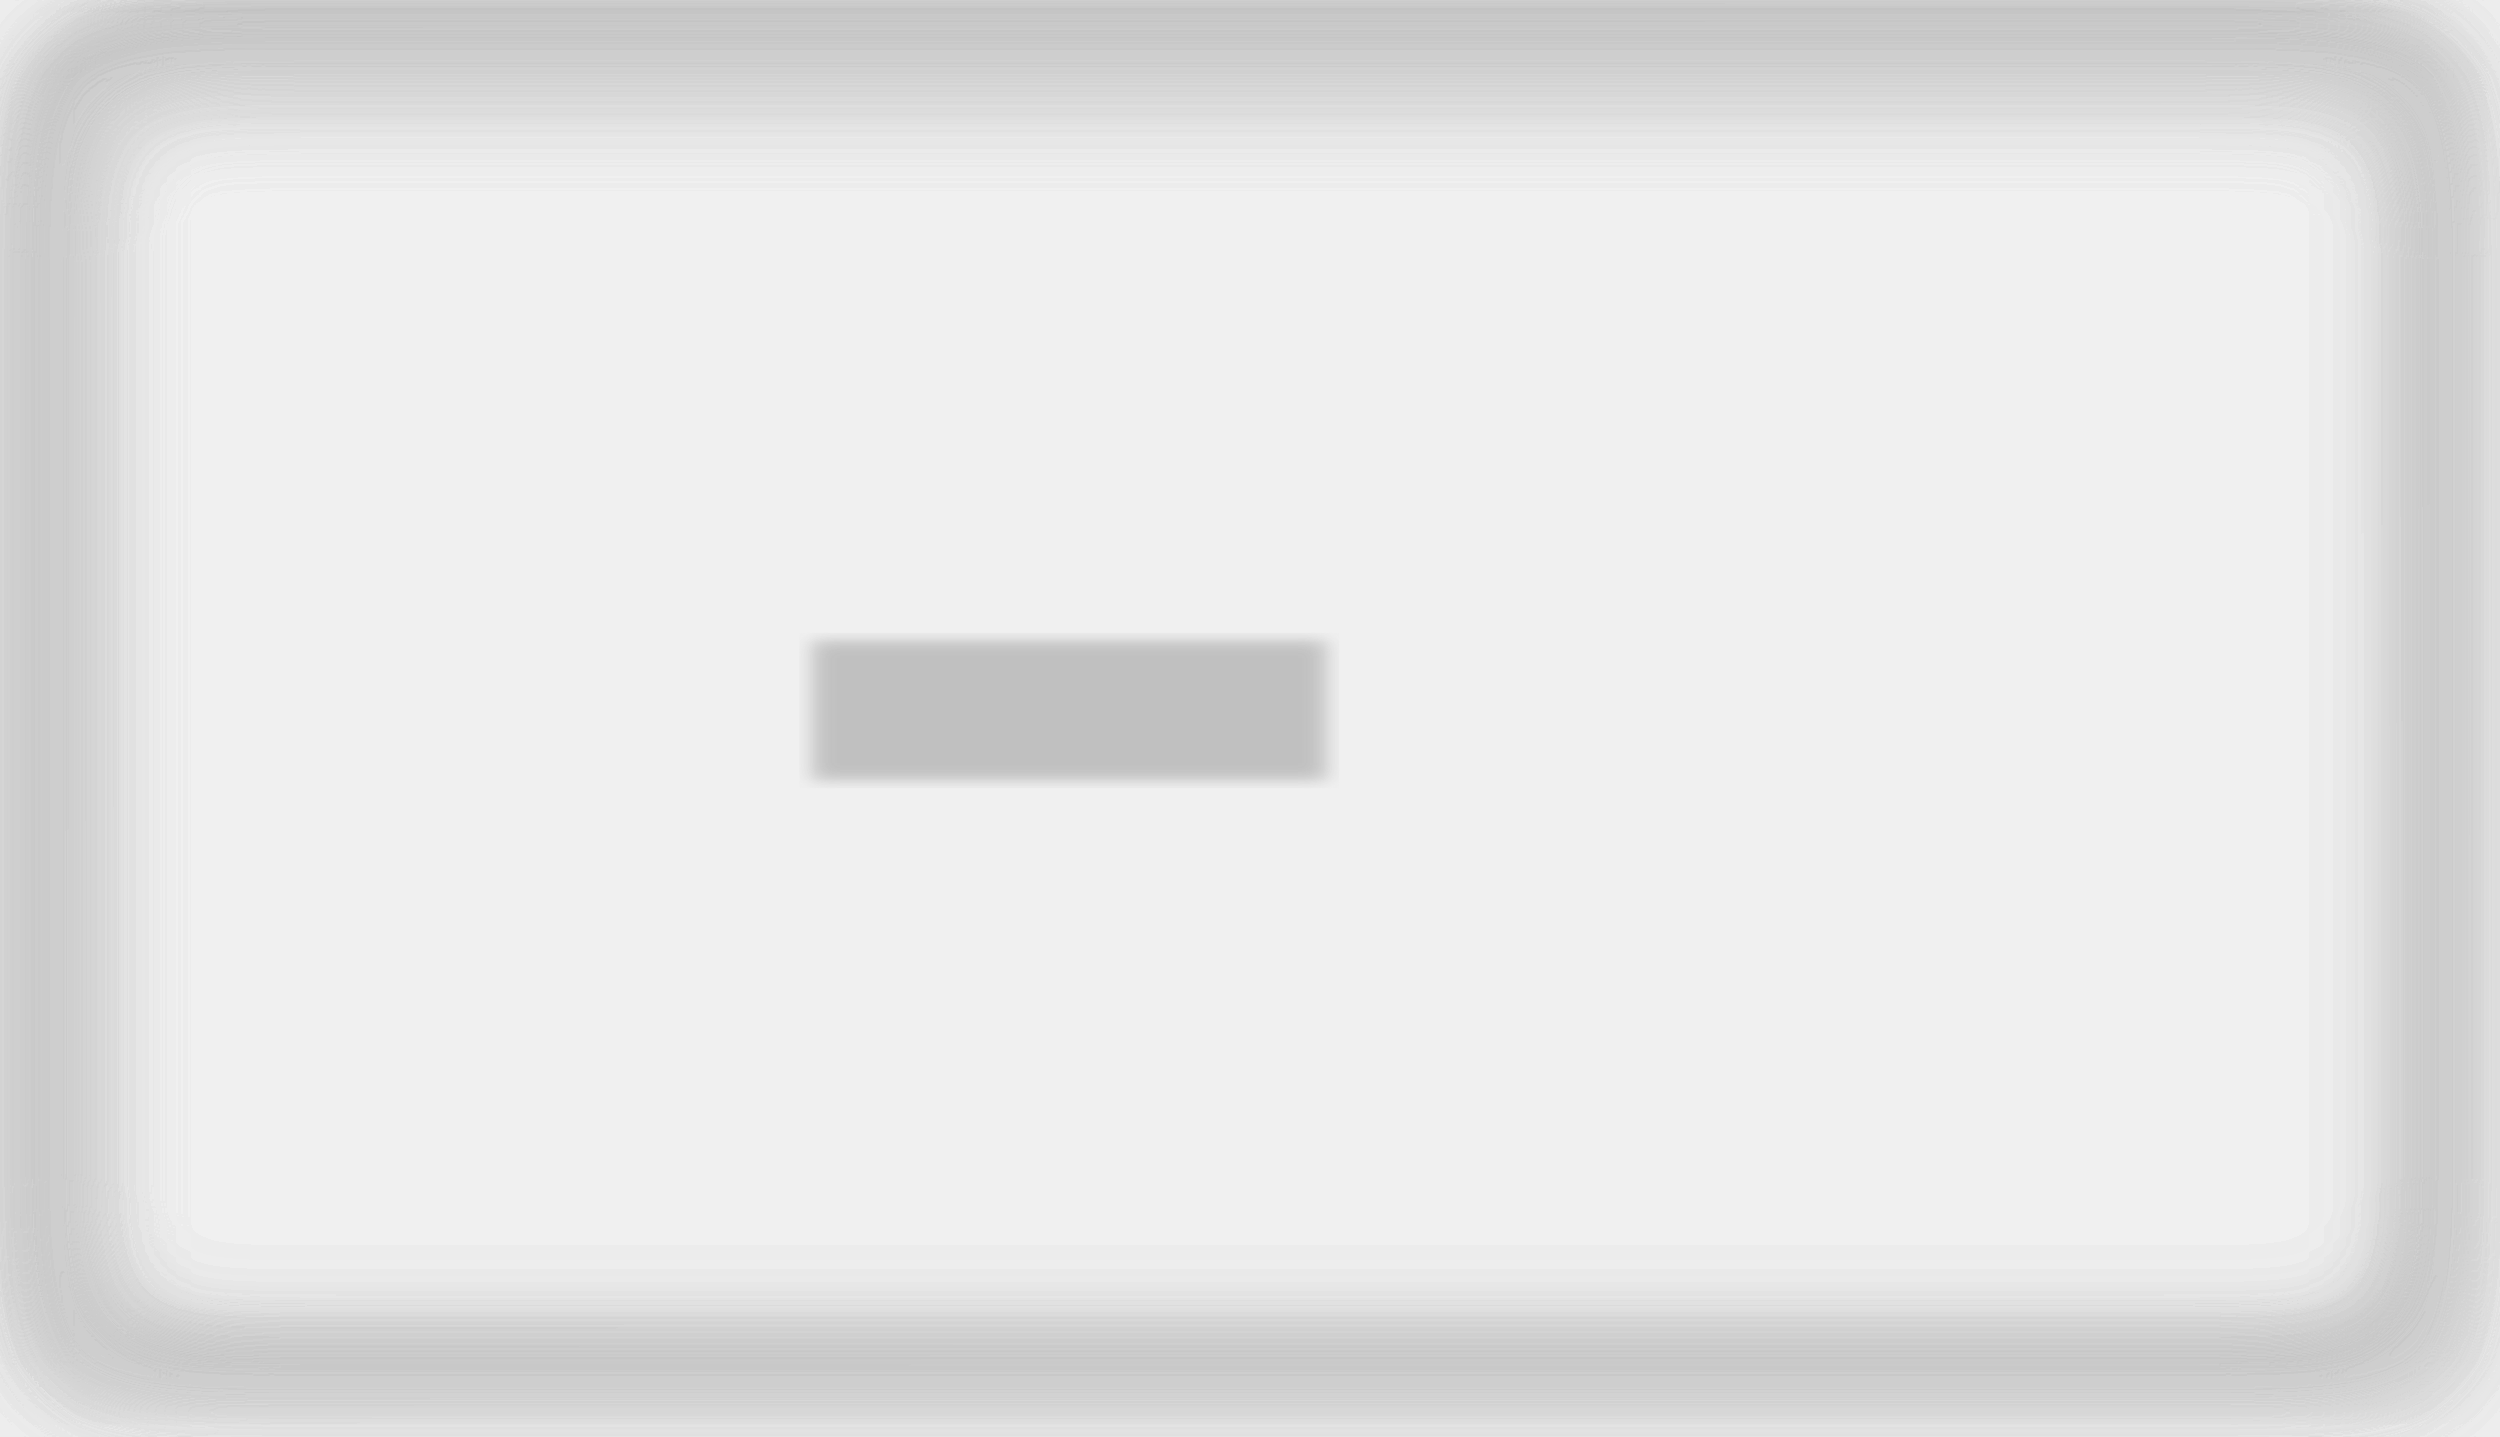
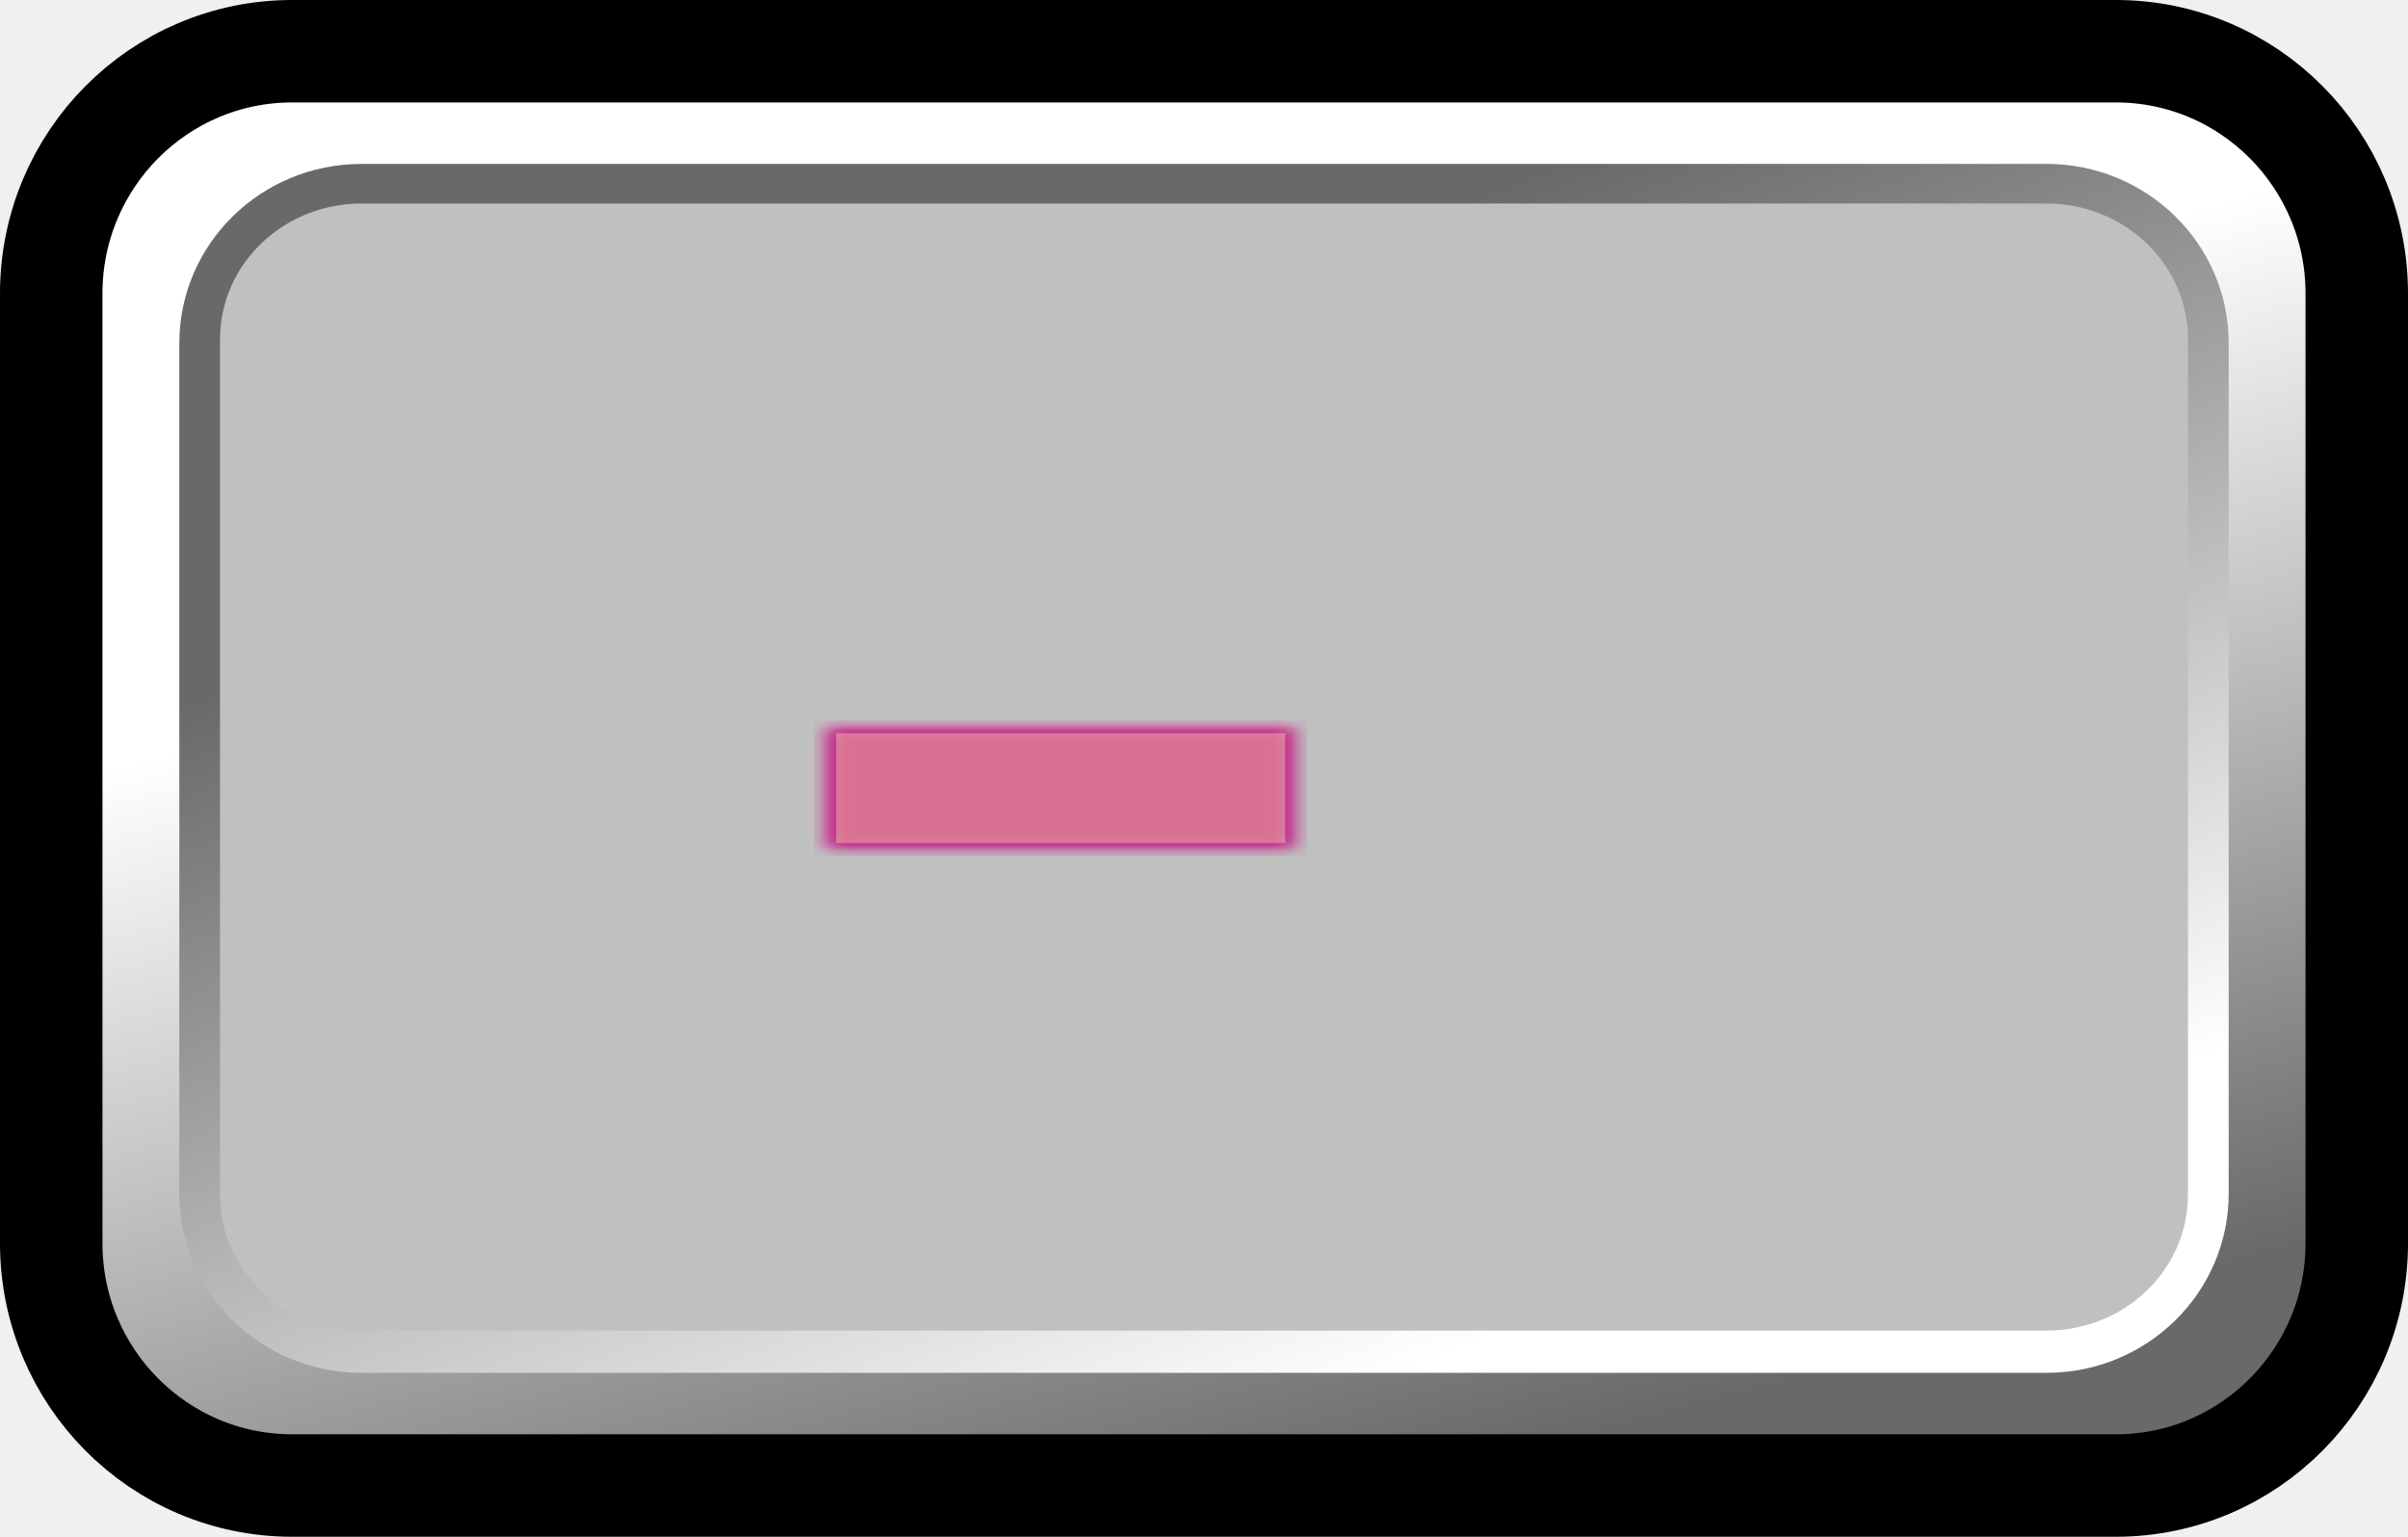
- <svg xmlns="http://www.w3.org/2000/svg" width="94" height="54" id="svg2" version="1.1">
+ <svg xmlns="http://www.w3.org/2000/svg" xmlns:xlink="http://www.w3.org/1999/xlink" width="94" height="60" id="svg2" version="1.1">
  <defs id="defs4">
+     <linearGradient id="linearGradient4614">
+       <stop id="stop4616" offset="0" style="stop-color:#696969;stop-opacity:1;" />
+       <stop id="stop4618" offset="1" style="stop-color:#ffffff;stop-opacity:1" />
+     </linearGradient>
+     <linearGradient id="linearGradient4584">
+       <stop style="stop-color:#696969;stop-opacity:1;" offset="0" id="stop4586" />
+       <stop style="stop-color:#696969;stop-opacity:0;" offset="1" id="stop4588" />
+     </linearGradient>
+     <linearGradient id="linearGradient4104">
+       <stop style="stop-color:#c0c0c0;stop-opacity:1;" offset="0" id="stop4106" />
+       <stop style="stop-color:#000000;stop-opacity:1" offset="1" id="stop4108" />
+     </linearGradient>
    <filter id="filter3755" color-interpolation-filters="sRGB">
      <feGaussianBlur id="feGaussianBlur3757" result="result0" in="SourceAlpha" stdDeviation="6" />
-       <feSpecularLighting id="feSpecularLighting3759" specularExponent="25" specularConstant="1" surfaceScale="10" lighting-color="rgb(255,255,255)" result="result1" in="result0">
+       <feSpecularLighting id="feSpecularLighting3759" specularExponent="25" specularConstant="1" surfaceScale="10" lighting-color="#ffffff" result="result1" in="result0">
        <feDistantLight id="feDistantLight3761" azimuth="235" elevation="45" />
      </feSpecularLighting>
-       <feComposite id="feComposite3763" in2="result1" k3="1" k2="1" operator="arithmetic" result="result4" in="SourceGraphic" />
+       <feComposite id="feComposite3763" in2="result1" k3="1" k2="1" operator="arithmetic" result="result4" in="SourceGraphic" k1="0" k4="0" />
      <feComposite id="feComposite3765" in2="SourceAlpha" operator="in" result="result2" in="result4" />
    </filter>
    <filter id="filter3839" x="0" y="0" width="1" height="1" color-interpolation-filters="sRGB">
      <feGaussianBlur id="feGaussianBlur3841" stdDeviation="2.3" in="SourceAlpha" result="result0" />
      <feMorphology id="feMorphology3843" in="SourceAlpha" radius="6.6" result="result1" />
      <feGaussianBlur id="feGaussianBlur3845" stdDeviation="8.9" in="result1" />
      <feColorMatrix id="feColorMatrix3847" values="1 0 0 0 0 0 1 0 0 0 0 0 1 0 0 0 0 0 0.3 0" result="result91" />
      <feComposite id="feComposite3849" in2="result91" in="result0" operator="out" result="result2" />
      <feGaussianBlur id="feGaussianBlur3851" stdDeviation="1.7" result="result4" />
      <feDiffuseLighting id="feDiffuseLighting3853" surfaceScale="10" result="result92">
        <feDistantLight id="feDistantLight3855" azimuth="225" elevation="45" />
      </feDiffuseLighting>
      <feBlend id="feBlend3857" in2="SourceGraphic" mode="multiply" result="result93" />
      <feComposite id="feComposite3859" in2="SourceAlpha" operator="in" result="result3" />
      <feSpecularLighting id="feSpecularLighting3861" in="result4" surfaceScale="5" specularExponent="17.9" result="result94">
        <feDistantLight id="feDistantLight3863" azimuth="225" elevation="45" />
      </feSpecularLighting>
      <feComposite id="feComposite3865" in2="result3" operator="atop" />
    </filter>
    <filter id="filter3867" x="0" y="0" width="1" height="1" color-interpolation-filters="sRGB">
      <feGaussianBlur id="feGaussianBlur3869" stdDeviation="2.3" in="SourceAlpha" result="result0" />
      <feMorphology id="feMorphology3871" in="SourceAlpha" radius="6.6" result="result1" />
      <feGaussianBlur id="feGaussianBlur3873" stdDeviation="8.9" in="result1" />
      <feColorMatrix id="feColorMatrix3875" values="1 0 0 0 0 0 1 0 0 0 0 0 1 0 0 0 0 0 0.3 0" result="result91" />
      <feComposite id="feComposite3877" in2="result91" in="result0" operator="out" result="result2" />
      <feGaussianBlur id="feGaussianBlur3879" stdDeviation="1.7" result="result4" />
      <feDiffuseLighting id="feDiffuseLighting3881" surfaceScale="10" result="result92">
        <feDistantLight id="feDistantLight3883" azimuth="225" elevation="45" />
      </feDiffuseLighting>
      <feBlend id="feBlend3885" in2="SourceGraphic" mode="multiply" result="result93" />
      <feComposite id="feComposite3887" in2="SourceAlpha" operator="in" result="result3" />
      <feSpecularLighting id="feSpecularLighting3889" in="result4" surfaceScale="5" specularExponent="17.9" result="result94">
        <feDistantLight id="feDistantLight3891" azimuth="225" elevation="45" />
      </feSpecularLighting>
      <feComposite id="feComposite3893" in2="result3" operator="atop" />
    </filter>
    <filter id="filter3895" color-interpolation-filters="sRGB">
      <feTurbulence id="feTurbulence3897" seed="10" baseFrequency="0.12 0.02" numOctaves="10" type="fractalNoise" />
      <feColorMatrix id="feColorMatrix3899" values="1 0 0 0 0 0 1 0 0 0 0 0 1 0 0 0 0 0 0.7 0 " result="result5" />
      <feComposite id="feComposite3901" in2="result5" operator="out" in="SourceGraphic" />
      <feMorphology id="feMorphology3903" result="result3" radius="1.3" operator="dilate" />
      <feTurbulence id="feTurbulence3905" seed="25" type="turbulence" baseFrequency="0.08 0.05" numOctaves="8" result="result91" />
      <feDisplacementMap id="feDisplacementMap3907" in2="result91" result="result4" scale="5" yChannelSelector="G" xChannelSelector="R" in="result3" />
-       <feSpecularLighting id="feSpecularLighting3909" specularExponent="35" specularConstant="1" surfaceScale="2" lighting-color="rgb(255,255,255)" result="result1" in="result4">
+       <feSpecularLighting id="feSpecularLighting3909" specularExponent="35" specularConstant="1" surfaceScale="2" lighting-color="#ffffff" result="result1" in="result4">
        <feDistantLight id="feDistantLight3911" azimuth="235" elevation="75" />
      </feSpecularLighting>
      <feComposite id="feComposite3913" in2="result4" operator="in" result="result2" in="result1" />
-       <feComposite id="feComposite3915" in2="result2" k3="1" k2="1" operator="arithmetic" result="result4" in="result4" />
+       <feComposite id="feComposite3915" in2="result2" k3="1" k2="1" operator="arithmetic" result="result4" in="result4" k1="0" k4="0" />
      <feBlend id="feBlend3917" in2="result4" mode="multiply" />
    </filter>
    <filter id="filter4185" color-interpolation-filters="sRGB">
      <feTurbulence id="feTurbulence4187" baseFrequency="0.09" numOctaves="5" type="fractalNoise" result="result6" />
      <feColorMatrix id="feColorMatrix4189" values="1 0 0 0 0 0 1 0 0 0 0 0 1 0 0 0 0 0 4.9 -2.9 " result="result5" in="result6" />
      <feComposite id="feComposite4191" in2="result5" operator="in" in="SourceGraphic" />
      <feMorphology id="feMorphology4193" result="result3" radius="6" operator="dilate" />
      <feTurbulence id="feTurbulence4195" baseFrequency="0.2" numOctaves="1" type="fractalNoise" result="result91" />
      <feDisplacementMap id="feDisplacementMap4197" in2="result91" result="result4" scale="15" yChannelSelector="G" xChannelSelector="R" in="result3" />
-       <feComposite id="feComposite4199" in2="result4" operator="arithmetic" result="result2" k1="0.5" k3="1" />
+       <feComposite id="feComposite4199" in2="result4" operator="arithmetic" result="result2" k1="0.5" k3="1" k2="0" k4="0" />
      <feConvolveMatrix id="feConvolveMatrix4201" order="3 3" kernelMatrix="1 0 0 0 2 0 0 0 -1 " targetX="0" targetY="0" divisor="1.5" edgeMode="duplicate" in="result2" />
    </filter>
    <filter id="filter4357" color-interpolation-filters="sRGB">
      <feMorphology id="feMorphology4359" radius="4.3" in="SourceAlpha" result="result91" />
      <feComposite id="feComposite4361" in2="result91" operator="out" in="SourceGraphic" />
      <feGaussianBlur id="feGaussianBlur4363" result="result0" stdDeviation="1.2" />
      <feDiffuseLighting id="feDiffuseLighting4365" diffuseConstant="1" result="result92">
        <feDistantLight id="feDistantLight4367" elevation="66" azimuth="225" />
      </feDiffuseLighting>
      <feBlend id="feBlend4369" in2="SourceGraphic" mode="multiply" result="result93" />
      <feComposite id="feComposite4371" in2="SourceAlpha" operator="in" />
    </filter>
    <filter id="filter4373" color-interpolation-filters="sRGB">
      <feGaussianBlur id="feGaussianBlur4375" result="result1" in="SourceAlpha" stdDeviation="2.2" />
      <feSpecularLighting id="feSpecularLighting4377" result="result0" specularExponent="18.1" specularConstant="2" surfaceScale="5">
        <feDistantLight id="feDistantLight4379" azimuth="225" elevation="24" />
      </feSpecularLighting>
      <feComposite id="feComposite4381" in2="SourceAlpha" result="result6" operator="in" />
      <feMorphology id="feMorphology4383" radius="5.7" operator="dilate" />
      <feGaussianBlur id="feGaussianBlur4385" result="result11" stdDeviation="5.7" />
      <feDiffuseLighting id="feDiffuseLighting4387" surfaceScale="5" result="result3" diffuseConstant="2" in="result1">
        <feDistantLight id="feDistantLight4389" elevation="25" azimuth="225" />
      </feDiffuseLighting>
      <feBlend id="feBlend4391" in2="SourceGraphic" result="result7" mode="multiply" in="result3" />
      <feComposite id="feComposite4393" in2="SourceAlpha" in="result7" operator="in" result="result91" />
      <feBlend id="feBlend4395" in2="result91" result="result9" mode="lighten" in="result6" />
      <feComposite id="feComposite4397" in2="result9" in="result11" />
    </filter>
    <filter id="filter4399" color-interpolation-filters="sRGB">
      <feGaussianBlur id="feGaussianBlur4401" result="result1" in="SourceAlpha" stdDeviation="2.2" />
      <feSpecularLighting id="feSpecularLighting4403" result="result0" specularExponent="18.1" specularConstant="2" surfaceScale="5">
        <feDistantLight id="feDistantLight4405" azimuth="225" elevation="24" />
      </feSpecularLighting>
      <feComposite id="feComposite4407" in2="SourceAlpha" result="result6" operator="in" />
      <feMorphology id="feMorphology4409" radius="5.7" operator="dilate" />
      <feGaussianBlur id="feGaussianBlur4411" result="result11" stdDeviation="5.7" />
      <feDiffuseLighting id="feDiffuseLighting4413" surfaceScale="5" result="result3" diffuseConstant="2" in="result1">
        <feDistantLight id="feDistantLight4415" elevation="25" azimuth="225" />
      </feDiffuseLighting>
      <feBlend id="feBlend4417" in2="SourceGraphic" result="result7" mode="multiply" in="result3" />
      <feComposite id="feComposite4419" in2="SourceAlpha" in="result7" operator="in" result="result91" />
      <feBlend id="feBlend4421" in2="result91" result="result9" mode="lighten" in="result6" />
      <feComposite id="feComposite4423" in2="result9" in="result11" />
    </filter>
    <filter id="filter4577" color-interpolation-filters="sRGB">
      <feGaussianBlur id="feGaussianBlur4579" stdDeviation="0.5" result="result1" />
      <feBlend id="feBlend4581" in2="result1" in="SourceGraphic" mode="normal" result="result5" />
      <feGaussianBlur id="feGaussianBlur4583" stdDeviation="3" result="result6" in="result5" />
      <feComposite id="feComposite4585" in2="result6" operator="xor" in="result6" result="result8" />
      <feComposite id="feComposite4587" in2="result8" operator="in" result="fbSourceGraphic" in="result6" />
      <feColorMatrix id="feColorMatrix4589" result="fbSourceGraphicAlpha" in="fbSourceGraphic" values="0 0 0 -1 0 0 0 0 -1 0 0 0 0 -1 0 0 0 0 1 0 " />
      <feGaussianBlur id="feGaussianBlur4591" result="result0" in="fbSourceGraphic" stdDeviation="0.5" />
-       <feSpecularLighting id="feSpecularLighting4593" specularExponent="55" specularConstant="2" surfaceScale="2" lighting-color="rgb(255,255,255)" result="result1" in="result0">
+       <feSpecularLighting id="feSpecularLighting4593" specularExponent="55" specularConstant="2" surfaceScale="2" lighting-color="#ffffff" result="result1" in="result0">
        <fePointLight id="fePointLight4595" z="20000" y="-10000" x="-5000" />
      </feSpecularLighting>
-       <feComposite id="feComposite4597" in2="fbSourceGraphicAlpha" operator="arithmetic" result="result2" in="result1" k1="1" />
-       <feComposite id="feComposite4599" in2="result2" k3="1" k2="0.5" operator="arithmetic" result="result4" in="fbSourceGraphic" />
-       <feComposite id="feComposite4601" in2="result4" operator="over" in="result9" result="result91" />
+       <feComposite id="feComposite4597" in2="fbSourceGraphicAlpha" operator="arithmetic" result="result2" in="result1" k1="1" k2="0" k3="0" k4="0" />
+       <feComposite id="feComposite4599" in2="result2" k3="1" k2="0.5" operator="arithmetic" result="result4" in="fbSourceGraphic" k1="0" k4="0" />
+       <feComposite id="feComposite4601" in2="result4" operator="over" result="result91" />
      <feBlend id="feBlend4603" in2="result91" mode="screen" />
    </filter>
    <filter id="filter4645" height="1" width="1" y="0" x="0" color-interpolation-filters="sRGB">
      <feGaussianBlur id="feGaussianBlur4647" result="result6" stdDeviation="0.4" />
      <feComposite id="feComposite4649" in2="result6" operator="in" in="SourceGraphic" result="result7" />
      <feComposite id="feComposite4651" in2="result7" operator="in" result="result8" in="result7" />
    </filter>
+     <linearGradient y2="42.884" y1="44.067" xlink:href="#linearGradient6506" x2="23.39" x1="23.403" id="linearGradient9533" gradientUnits="userSpaceOnUse" />
+     <linearGradient y2="43.893" y1="42.755" xlink:href="#linearGradient7464" x2="23.201" x1="23.214" id="linearGradient9531" gradientUnits="userSpaceOnUse" />
+     <linearGradient y2="43.893" y1="42.7" xlink:href="#linearGradient5756" x2="23.662" x1="22.935" id="linearGradient9529" gradientUnits="userSpaceOnUse" />
+     <linearGradient y2="44" y1="42.429" xlink:href="#linearGradient5742" x2="23.2" x1="23.193" id="linearGradient9527" gradientUnits="userSpaceOnUse" />
+     <linearGradient y2="44" y1="42.429" xlink:href="#linearGradient5742" x2="23.2" x1="23.193" id="linearGradient7492" gradientUnits="userSpaceOnUse" />
+     <linearGradient id="linearGradient5742">
+       <stop style="stop-color:#adadad;stop-opacity:1;" offset="0" id="stop5744" />
+       <stop style="stop-color:#f0f0f0;stop-opacity:1;" offset="1" id="stop5746" />
+     </linearGradient>
+     <linearGradient y2="43.893" y1="42.7" xlink:href="#linearGradient5756" x2="23.662" x1="22.935" id="linearGradient9321" gradientUnits="userSpaceOnUse" />
+     <linearGradient id="linearGradient5756">
+       <stop style="stop-color:#828282;stop-opacity:1;" offset="0" id="stop5758" />
+       <stop style="stop-color:#929292;stop-opacity:0.353;" offset="1" id="stop5760" />
+     </linearGradient>
+     <linearGradient y2="43.893" y1="42.755" xlink:href="#linearGradient7464" x2="23.201" x1="23.214" id="linearGradient7496" gradientUnits="userSpaceOnUse" />
+     <linearGradient id="linearGradient7464">
+       <stop style="stop-color:#00039a;stop-opacity:1;" offset="0" id="stop7466" />
+       <stop style="stop-color:#afa5ff;stop-opacity:1;" offset="1" id="stop7468" />
+     </linearGradient>
+     <linearGradient y2="42.884" y1="44.067" xlink:href="#linearGradient6506" x2="23.39" x1="23.403" id="linearGradient7498" gradientUnits="userSpaceOnUse" />
+     <linearGradient id="linearGradient6506">
+       <stop style="stop-color:#ffffff;stop-opacity:0;" offset="0" id="stop6508" />
+       <stop style="stop-color:#ffffff;stop-opacity:0.875;" offset="1" id="stop6510" />
+     </linearGradient>
+     <linearGradient id="linearGradient9345">
+       <stop style="stop-color:#5a5a5a;stop-opacity:1;" offset="0" id="stop9347" />
+       <stop style="stop-color:#a9a9a9;stop-opacity:1;" offset="1" id="stop9349" />
+     </linearGradient>
+     <linearGradient xlink:href="#linearGradient4104" id="linearGradient4110" x1="45.76" y1="10.121" x2="45.517" y2="53.964" gradientUnits="userSpaceOnUse" />
+     <linearGradient xlink:href="#linearGradient4104-4" id="linearGradient4110-0" x1="45.76" y1="10.121" x2="45.517" y2="53.964" gradientUnits="userSpaceOnUse" />
+     <linearGradient id="linearGradient4104-4">
+       <stop style="stop-color:#c0c0c0;stop-opacity:1;" offset="0" id="stop4106-2" />
+       <stop style="stop-color:#000000;stop-opacity:1" offset="1" id="stop4108-6" />
+     </linearGradient>
+     <filter id="filter4645-0" height="1" width="1" y="0" x="0" color-interpolation-filters="sRGB">
+       <feGaussianBlur id="feGaussianBlur4647-9" result="result6" stdDeviation="0.4" />
+       <feComposite id="feComposite4649-9" in2="result6" operator="in" in="SourceGraphic" result="result7" />
+       <feComposite id="feComposite4651-8" in2="result7" operator="in" result="result8" in="result7" />
+     </filter>
+     <linearGradient xlink:href="#linearGradient4104-4" id="linearGradient4144" x1="45.76" y1="10.121" x2="45.517" y2="53.964" gradientUnits="userSpaceOnUse" />
+     <linearGradient xlink:href="#linearGradient4104-3" id="linearGradient4110-6" x1="45.76" y1="10.121" x2="45.517" y2="53.964" gradientUnits="userSpaceOnUse" />
+     <linearGradient id="linearGradient4104-3">
+       <stop style="stop-color:#c0c0c0;stop-opacity:1;" offset="0" id="stop4106-6" />
+       <stop style="stop-color:#000000;stop-opacity:1" offset="1" id="stop4108-7" />
+     </linearGradient>
+     <filter id="filter4645-6" height="1" width="1" y="0" x="0" color-interpolation-filters="sRGB">
+       <feGaussianBlur id="feGaussianBlur4647-2" result="result6" stdDeviation="0.4" />
+       <feComposite id="feComposite4649-7" in2="result6" operator="in" in="SourceGraphic" result="result7" />
+       <feComposite id="feComposite4651-2" in2="result7" operator="in" result="result8" in="result7" />
+     </filter>
+     <linearGradient xlink:href="#linearGradient4104-3" id="linearGradient4144-6" x1="45.76" y1="10.121" x2="45.517" y2="53.964" gradientUnits="userSpaceOnUse" />
+     <filter id="filter4645-3" height="1" width="1" y="0" x="0" color-interpolation-filters="sRGB">
+       <feGaussianBlur id="feGaussianBlur4647-4" result="result6" stdDeviation="0.4" />
+       <feComposite id="feComposite4649-3" in2="result6" operator="in" in="SourceGraphic" result="result7" />
+       <feComposite id="feComposite4651-9" in2="result7" operator="in" result="result8" in="result7" />
+     </filter>
+     <linearGradient xlink:href="#linearGradient6506" id="linearGradient4333" gradientUnits="userSpaceOnUse" gradientTransform="matrix(24.16238,0,0,18.68556,-515.8821,-769.8934)" x1="23.403" y1="44.067" x2="23.39" y2="42.884" />
+     <linearGradient xlink:href="#linearGradient9345" id="linearGradient4338" gradientUnits="userSpaceOnUse" gradientTransform="matrix(30.2835,0,0,30.2835,-658.5419,-1266.015)" x1="23.214" y1="42.755" x2="23.201" y2="43.893" />
+     <linearGradient xlink:href="#linearGradient5756" id="linearGradient4341" gradientUnits="userSpaceOnUse" gradientTransform="matrix(33.82731,0,0,33.82731,-741.1479,-1419.448)" x1="23.35" y1="42.768" x2="23.441" y2="43.711" />
+     <linearGradient xlink:href="#linearGradient5742" id="linearGradient4344" gradientUnits="userSpaceOnUse" gradientTransform="matrix(31.25,0,0,31.25,-677.6357,-1304.854)" x1="23.193" y1="42.429" x2="23.2" y2="44" />
+     <linearGradient xlink:href="#linearGradient6506" id="linearGradient4360" gradientUnits="userSpaceOnUse" x1="23.403" y1="44.067" x2="23.39" y2="42.884" gradientTransform="matrix(24.16238,0,0,18.68556,-515.8821,-769.8934)" />
+     <linearGradient xlink:href="#linearGradient9345" id="linearGradient4363" gradientUnits="userSpaceOnUse" x1="23.214" y1="42.755" x2="23.201" y2="43.893" gradientTransform="matrix(30.2835,0,0,30.2835,-658.5419,-1266.015)" />
+     <linearGradient xlink:href="#linearGradient5756" id="linearGradient4366" gradientUnits="userSpaceOnUse" x1="23.35" y1="42.768" x2="23.441" y2="43.711" gradientTransform="matrix(33.82731,0,0,33.82731,-741.1479,-1419.448)" />
+     <linearGradient xlink:href="#linearGradient5742" id="linearGradient4369" gradientUnits="userSpaceOnUse" x1="23.193" y1="42.429" x2="23.2" y2="44" gradientTransform="matrix(31.25,0,0,31.25,-677.6357,-1304.854)" />
+     <filter id="filter4645-33" height="1" width="1" y="0" x="0" color-interpolation-filters="sRGB">
+       <feGaussianBlur id="feGaussianBlur4647-0" result="result6" stdDeviation="0.4" />
+       <feComposite id="feComposite4649-4" in2="result6" operator="in" in="SourceGraphic" result="result7" />
+       <feComposite id="feComposite4651-0" in2="result7" operator="in" result="result8" in="result7" />
+     </filter>
+     <radialGradient gradientUnits="userSpaceOnUse" gradientTransform="matrix(1.592451,-0.428244,0.395587,1.471016,-168.4465,35.48223)" r="25.5" fy="114.294" fx="210.2" cy="114.294" cx="210.2" id="radialGradient2230" xlink:href="#linearGradient2224" />
+     <linearGradient id="linearGradient2224">
+       <stop id="stop2226" offset="0" style="stop-color:#9c0054;stop-opacity:0.813;" />
+       <stop id="stop2228" offset="1" style="stop-color:#e6004a;stop-opacity:0.29;" />
+     </linearGradient>
+     <linearGradient xlink:href="#linearGradient4614" id="linearGradient4632" gradientUnits="userSpaceOnUse" x1="36.633" y1="15.97" x2="51.804" y2="54.685" gradientTransform="translate(0,6)" />
+     <linearGradient xlink:href="#linearGradient4584" id="linearGradient4638" gradientUnits="userSpaceOnUse" x1="42.515" y1="78.476" x2="27.838" y2="25.4" gradientTransform="translate(0,6)" />
+     <linearGradient xlink:href="#linearGradient4584" id="linearGradient4671" gradientUnits="userSpaceOnUse" gradientTransform="translate(0,6)" x1="42.515" y1="78.476" x2="27.838" y2="25.4" />
+     <linearGradient xlink:href="#linearGradient4614" id="linearGradient4673" gradientUnits="userSpaceOnUse" gradientTransform="translate(0,6)" x1="36.633" y1="15.97" x2="51.804" y2="54.685" />
+     <linearGradient xlink:href="#linearGradient4584" id="linearGradient4680" gradientUnits="userSpaceOnUse" gradientTransform="translate(0,6)" x1="42.515" y1="78.476" x2="27.838" y2="25.4" />
+     <linearGradient xlink:href="#linearGradient4614" id="linearGradient4682" gradientUnits="userSpaceOnUse" gradientTransform="translate(0,6)" x1="36.633" y1="15.97" x2="51.804" y2="54.685" />
+     <linearGradient xlink:href="#linearGradient4614" id="linearGradient4686" gradientUnits="userSpaceOnUse" gradientTransform="translate(0,6)" x1="44.007" y1="36.945" x2="55.409" y2="58.126" />
+     <linearGradient xlink:href="#linearGradient4584" id="linearGradient4689" gradientUnits="userSpaceOnUse" gradientTransform="translate(0,6)" x1="48.013" y1="8.962" x2="63.685" y2="71.559" />
+     <linearGradient xlink:href="#linearGradient4584" id="linearGradient4741" gradientUnits="userSpaceOnUse" gradientTransform="translate(0,6)" x1="42.515" y1="78.476" x2="27.838" y2="25.4" />
+     <linearGradient xlink:href="#linearGradient4614" id="linearGradient4743" gradientUnits="userSpaceOnUse" gradientTransform="translate(0,6)" x1="36.633" y1="15.97" x2="51.804" y2="54.685" />
+     <linearGradient xlink:href="#linearGradient4584" id="linearGradient4750" gradientUnits="userSpaceOnUse" gradientTransform="translate(0,6)" x1="42.515" y1="78.476" x2="27.838" y2="25.4" />
+     <linearGradient xlink:href="#linearGradient4614" id="linearGradient4752" gradientUnits="userSpaceOnUse" gradientTransform="translate(0,6)" x1="36.633" y1="15.97" x2="51.804" y2="54.685" />
+     <linearGradient xlink:href="#linearGradient4614" id="linearGradient4756" gradientUnits="userSpaceOnUse" gradientTransform="translate(0,6)" x1="36.633" y1="15.97" x2="51.804" y2="54.685" />
+     <linearGradient xlink:href="#linearGradient4614" id="linearGradient4770" x1="32.609" y1="69.92" x2="22.227" y2="31.248" gradientUnits="userSpaceOnUse" />
  </defs>
-   <g id="layer1" transform="translate(0,-998.3622)">
-     <rect style="fill:#ffffff;fill-rule:evenodd;stroke:none;filter:url(#filter4577)" id="rect2985" width="94" height="54" x="0" y="998.362" rx="6.103" ry="7.036" />
-   </g>
-   <g id="layer2" style="display:none">
-     <text xml:space="preserve" style="font-size:48px;font-style:normal;font-variant:normal;font-weight:800;font-stretch:normal;text-align:start;line-height:100%;letter-spacing:0px;word-spacing:0px;writing-mode:lr-tb;text-anchor:start;fill:#c0c0c0;fill-opacity:1;stroke:none;filter:url(#filter4645);font-family:'ヒラギノ角ゴ StdN';-inkscape-font-specification:'ヒラギノ角ゴ StdN Ultra-Bold'" x="28.936" y="39.58" id="text4625">
-       <tspan id="tspan4627" x="28.936" y="39.58">+</tspan>
-     </text>
-   </g>
-   <g id="g4653" style="display:inline">
-     <text id="text4655" y="39.58" x="28.936" style="font-size:48px;font-style:normal;font-variant:normal;font-weight:800;font-stretch:normal;text-align:start;line-height:100%;letter-spacing:0px;word-spacing:0px;writing-mode:lr-tb;text-anchor:start;fill:#c0c0c0;fill-opacity:1;stroke:none;filter:url(#filter4645);font-family:'ヒラギノ角ゴ StdN';-inkscape-font-specification:'ヒラギノ角ゴ StdN Ultra-Bold'" xml:space="preserve" transform="matrix(1.614922,0,0,1,-19.00354,0)">
-       <tspan id="tspan4659" x="28.936" y="39.58">-</tspan>
-       <tspan id="tspan4661" x="28.936" y="87.58" />
+   <g id="layer3" style="display:none" transform="translate(0,6)">
+     <rect style="fill:#a52a2a;fill-rule:evenodd;stroke:none" id="rect3098" width="130.288" height="93.563" x="-19.237" y="-21.783" />
+   </g>
+   <g id="layer4" style="display:none" transform="translate(0,-6)">
+     <path style="fill:url(#linearGradient4344);fill-opacity:1;stroke:none;overflow:visible" id="path9325" d="m 72.364,39.146 c 0,13.8 -11.2,25 -25,25 -13.8,0 -25,-11.2 -25,-25 0,-13.8 11.2,-25 25,-25 13.8,0 25,11.2 25,25 z" />
+     <path style="fill:url(#linearGradient4341);fill-opacity:1;stroke:none;overflow:visible" id="path9327" d="m 67.54,39.146 c 0,11.137 -9.039,20.176 -20.176,20.176 -11.137,0 -20.176,-9.039 -20.176,-20.176 0,-11.137 9.039,-20.176 20.176,-20.176 11.137,0 20.176,9.039 20.176,20.176 z" />
+     <path style="fill:url(#linearGradient4338);fill-opacity:1;stroke:none;overflow:visible" id="path9329" d="m 65.426,39.146 c 0,9.97 -8.092,18.062 -18.062,18.062 -9.97,0 -18.062,-8.092 -18.062,-18.062 0,-9.97 8.092,-18.062 18.062,-18.062 9.97,0 18.062,8.092 18.062,18.062 z" />
+     <text xml:space="preserve" style="font-size:48px;font-style:normal;font-variant:normal;font-weight:800;font-stretch:normal;text-align:start;line-height:100%;letter-spacing:0px;word-spacing:0px;writing-mode:lr-tb;text-anchor:start;fill:#4169e1;fill-opacity:1;stroke:#000080;display:inline;filter:url(#filter4645-3);font-family:'ヒラギノ角ゴ StdN';-inkscape-font-specification:'ヒラギノ角ゴ StdN Ultra-Bold'" x="28.936" y="39.58" id="text4625-1" transform="matrix(0.7898894,0,0,0.7911392,10.76143,19.43904)">
+       <tspan id="tspan4627-2" x="28.936" y="39.58" style="fill:#4169e1;stroke:#000080">+</tspan>
+     </text>
+     <path style="fill:url(#linearGradient4333);fill-opacity:1;stroke:none;overflow:visible" id="path9331" d="m 61.752,33.121 c 0,6.152 -6.456,11.145 -14.411,11.145 -7.955,0 -14.411,-4.993 -14.411,-11.145 0,-6.152 6.456,-11.145 14.411,-11.145 7.955,0 14.411,4.993 14.411,11.145 z" />
+   </g>
+   <g style="display:none" id="g4112" transform="translate(0,-6)">
+     <path d="m 72.364,39.146 c 0,13.8 -11.2,25 -25,25 -13.8,0 -25,-11.2 -25,-25 0,-13.8 11.2,-25 25,-25 13.8,0 25,11.2 25,25 z" id="path4118" style="fill:url(#linearGradient4369);fill-opacity:1;stroke:none;overflow:visible" />
+     <path d="m 67.54,39.146 c 0,11.137 -9.039,20.176 -20.176,20.176 -11.137,0 -20.176,-9.039 -20.176,-20.176 0,-11.137 9.039,-20.176 20.176,-20.176 11.137,0 20.176,9.039 20.176,20.176 z" id="path4120" style="fill:url(#linearGradient4366);fill-opacity:1;stroke:none;overflow:visible" />
+     <path d="m 65.426,39.146 c 0,9.97 -8.092,18.062 -18.062,18.062 -9.97,0 -18.062,-8.092 -18.062,-18.062 0,-9.97 8.092,-18.062 18.062,-18.062 9.97,0 18.062,8.092 18.062,18.062 z" id="path4122" style="fill:url(#linearGradient4363);fill-opacity:1;stroke:none;overflow:visible" />
+     <text id="text4655-2" y="39.58" x="28.936" style="font-size:48px;font-style:normal;font-variant:normal;font-weight:800;font-stretch:normal;text-align:start;line-height:100%;letter-spacing:0px;word-spacing:0px;writing-mode:lr-tb;text-anchor:start;fill:#ff1493;fill-opacity:1;stroke:#dc143c;stroke-width:1.442;display:inline;filter:url(#filter4645-33);font-family:'ヒラギノ角ゴ StdN';-inkscape-font-specification:'ヒラギノ角ゴ StdN Ultra-Bold'" xml:space="preserve" transform="matrix(1.197221,0,0,0.6794085,-0.8456785,22.93201)">
+       <tspan id="tspan4659-4" x="28.936" y="39.58" style="fill:#ff1493;stroke-width:1.442">-</tspan>
+       <tspan id="tspan4661-5" x="28.936" y="87.58" style="fill:#ff1493;stroke-width:1.442" />
+     </text>
+     <path d="m 61.752,33.121 c 0,6.152 -6.456,11.145 -14.411,11.145 -7.955,0 -14.411,-4.993 -14.411,-11.145 0,-6.152 6.456,-11.145 14.411,-11.145 7.955,0 14.411,4.993 14.411,11.145 z" id="path4124" style="fill:url(#linearGradient4360);fill-opacity:1;stroke:none;overflow:visible" />
+   </g>
+   <g id="layer1" transform="translate(0,-992.3622)" style="display:none">
+     <rect style="fill:#ffffff;fill-rule:evenodd;stroke:none;filter:url(#filter4577)" id="rect2985" width="94" height="54" x="4" y="1002.362" rx="12.38" ry="8.549" transform="matrix(0.9402422,0,0,1.129924,0.2390311,-141.7848)" />
+   </g>
+   <g id="layer5" style="display:none" transform="translate(0,-6)">
+     <rect style="fill:#ffffff;fill-rule:evenodd;stroke:none" id="rect4592" width="94" height="59.908" x="0" y="6.046" rx="9.609" ry="9.157" />
+     <rect ry="7" rx="7.111" y="6.5" x="0.5" height="59" width="93" id="rect4566" style="fill:url(#linearGradient4638);fill-opacity:1;fill-rule:evenodd;stroke:#000000;stroke-width:1" />
+     <rect ry="7" rx="7.111" y="12.4" x="7" height="47.2" width="80" id="rect4564" style="fill:url(#linearGradient4632);fill-rule:evenodd;stroke:none" />
+     <rect style="fill:#c0c0c0;fill-rule:evenodd;stroke:none" id="rect4604" width="76.821" height="44.005" x="8.589" y="13.946" rx="5.522" ry="5.297" />
+   </g>
+   <g transform="translate(0,-6)" style="display:inline" id="g4718">
+     <rect ry="9.157" rx="9.609" y="9.323" x="4.261" height="53.353" width="89.739" id="rect4720" style="fill:#ffffff;fill-rule:evenodd;stroke:none" />
+     <rect style="fill:url(#linearGradient4770);fill-opacity:1;fill-rule:evenodd;stroke:#000000;stroke-width:4;stroke-linejoin:round;stroke-miterlimit:4;stroke-dasharray:none" id="rect4722" width="90" height="56" x="2" y="8" rx="9.405" ry="9.458" />
+     <rect style="fill:url(#linearGradient4756);fill-rule:evenodd;stroke:none" id="rect4724" width="80" height="47.2" x="7" y="12.4" rx="7.111" ry="7" />
+     <rect ry="5.297" rx="5.522" y="13.946" x="8.589" height="44.005" width="76.821" id="rect4726" style="fill:#c0c0c0;fill-rule:evenodd;stroke:none" />
+   </g>
+   <g transform="translate(0,-6)" style="display:none" id="g4640">
+     <rect ry="9.157" rx="9.609" y="6.046" x="0" height="59.908" width="94" id="rect4642" style="fill:#ffffff;fill-rule:evenodd;stroke:none" />
+     <rect style="fill:url(#linearGradient4689);fill-opacity:1;fill-rule:evenodd;stroke:#000000;stroke-width:1" id="rect4644" width="93" height="59" x="0.5" y="6.5" rx="7.111" ry="7" />
+     <rect style="fill:url(#linearGradient4686);fill-rule:evenodd;stroke:none" id="rect4646" width="80" height="47.2" x="7" y="12.4" rx="7.111" ry="7" />
+     <rect ry="5.297" rx="5.522" y="13.946" x="8.589" height="44.005" width="76.821" id="rect4648" style="fill:#808080;fill-rule:evenodd;stroke:none" />
+   </g>
+   <g id="layer2" style="display:none" transform="translate(0,6)">
+     <text xml:space="preserve" style="font-size:48px;font-style:normal;font-variant:normal;font-weight:800;font-stretch:normal;text-align:start;line-height:100%;letter-spacing:0px;word-spacing:0px;writing-mode:lr-tb;text-anchor:start;fill:#4169e1;fill-opacity:1;stroke:#191970;stroke-width:1.106;filter:url(#filter4645);font-family:'ヒラギノ角ゴ StdN';-inkscape-font-specification:'ヒラギノ角ゴ StdN Ultra-Bold'" x="28.936" y="39.58" id="text4625" transform="matrix(0.9526718,0,0,0.9541792,2.994181,-1.125449)">
+       <tspan id="tspan4627" x="28.936" y="39.58" style="fill:#4169e1;stroke:#191970;stroke-width:1.106">+</tspan>
+     </text>
+   </g>
+   <g id="g4653" style="display:inline" transform="translate(0,6)">
+     <text id="text4655" y="39.58" x="28.936" style="font-size:48px;font-style:normal;font-variant:normal;font-weight:800;font-stretch:normal;text-align:start;line-height:100%;letter-spacing:0px;word-spacing:0px;writing-mode:lr-tb;text-anchor:start;fill:#db7093;fill-opacity:1;stroke:#c71585;stroke-width:1.108;filter:url(#filter4645);font-family:'ヒラギノ角ゴ StdN';-inkscape-font-specification:'ヒラギノ角ゴ StdN Ultra-Bold'" xml:space="preserve" transform="matrix(1.528287,0,0,0.9023777,-14.62583,0.6638598)">
+       <tspan id="tspan4659" x="28.936" y="39.58" style="fill:#db7093;stroke:#c71585;stroke-width:1.108">-</tspan>
+       <tspan id="tspan4661" x="28.936" y="87.58" style="fill:#db7093;stroke:#c71585;stroke-width:1.108" />
    </text>
  </g>
</svg>
